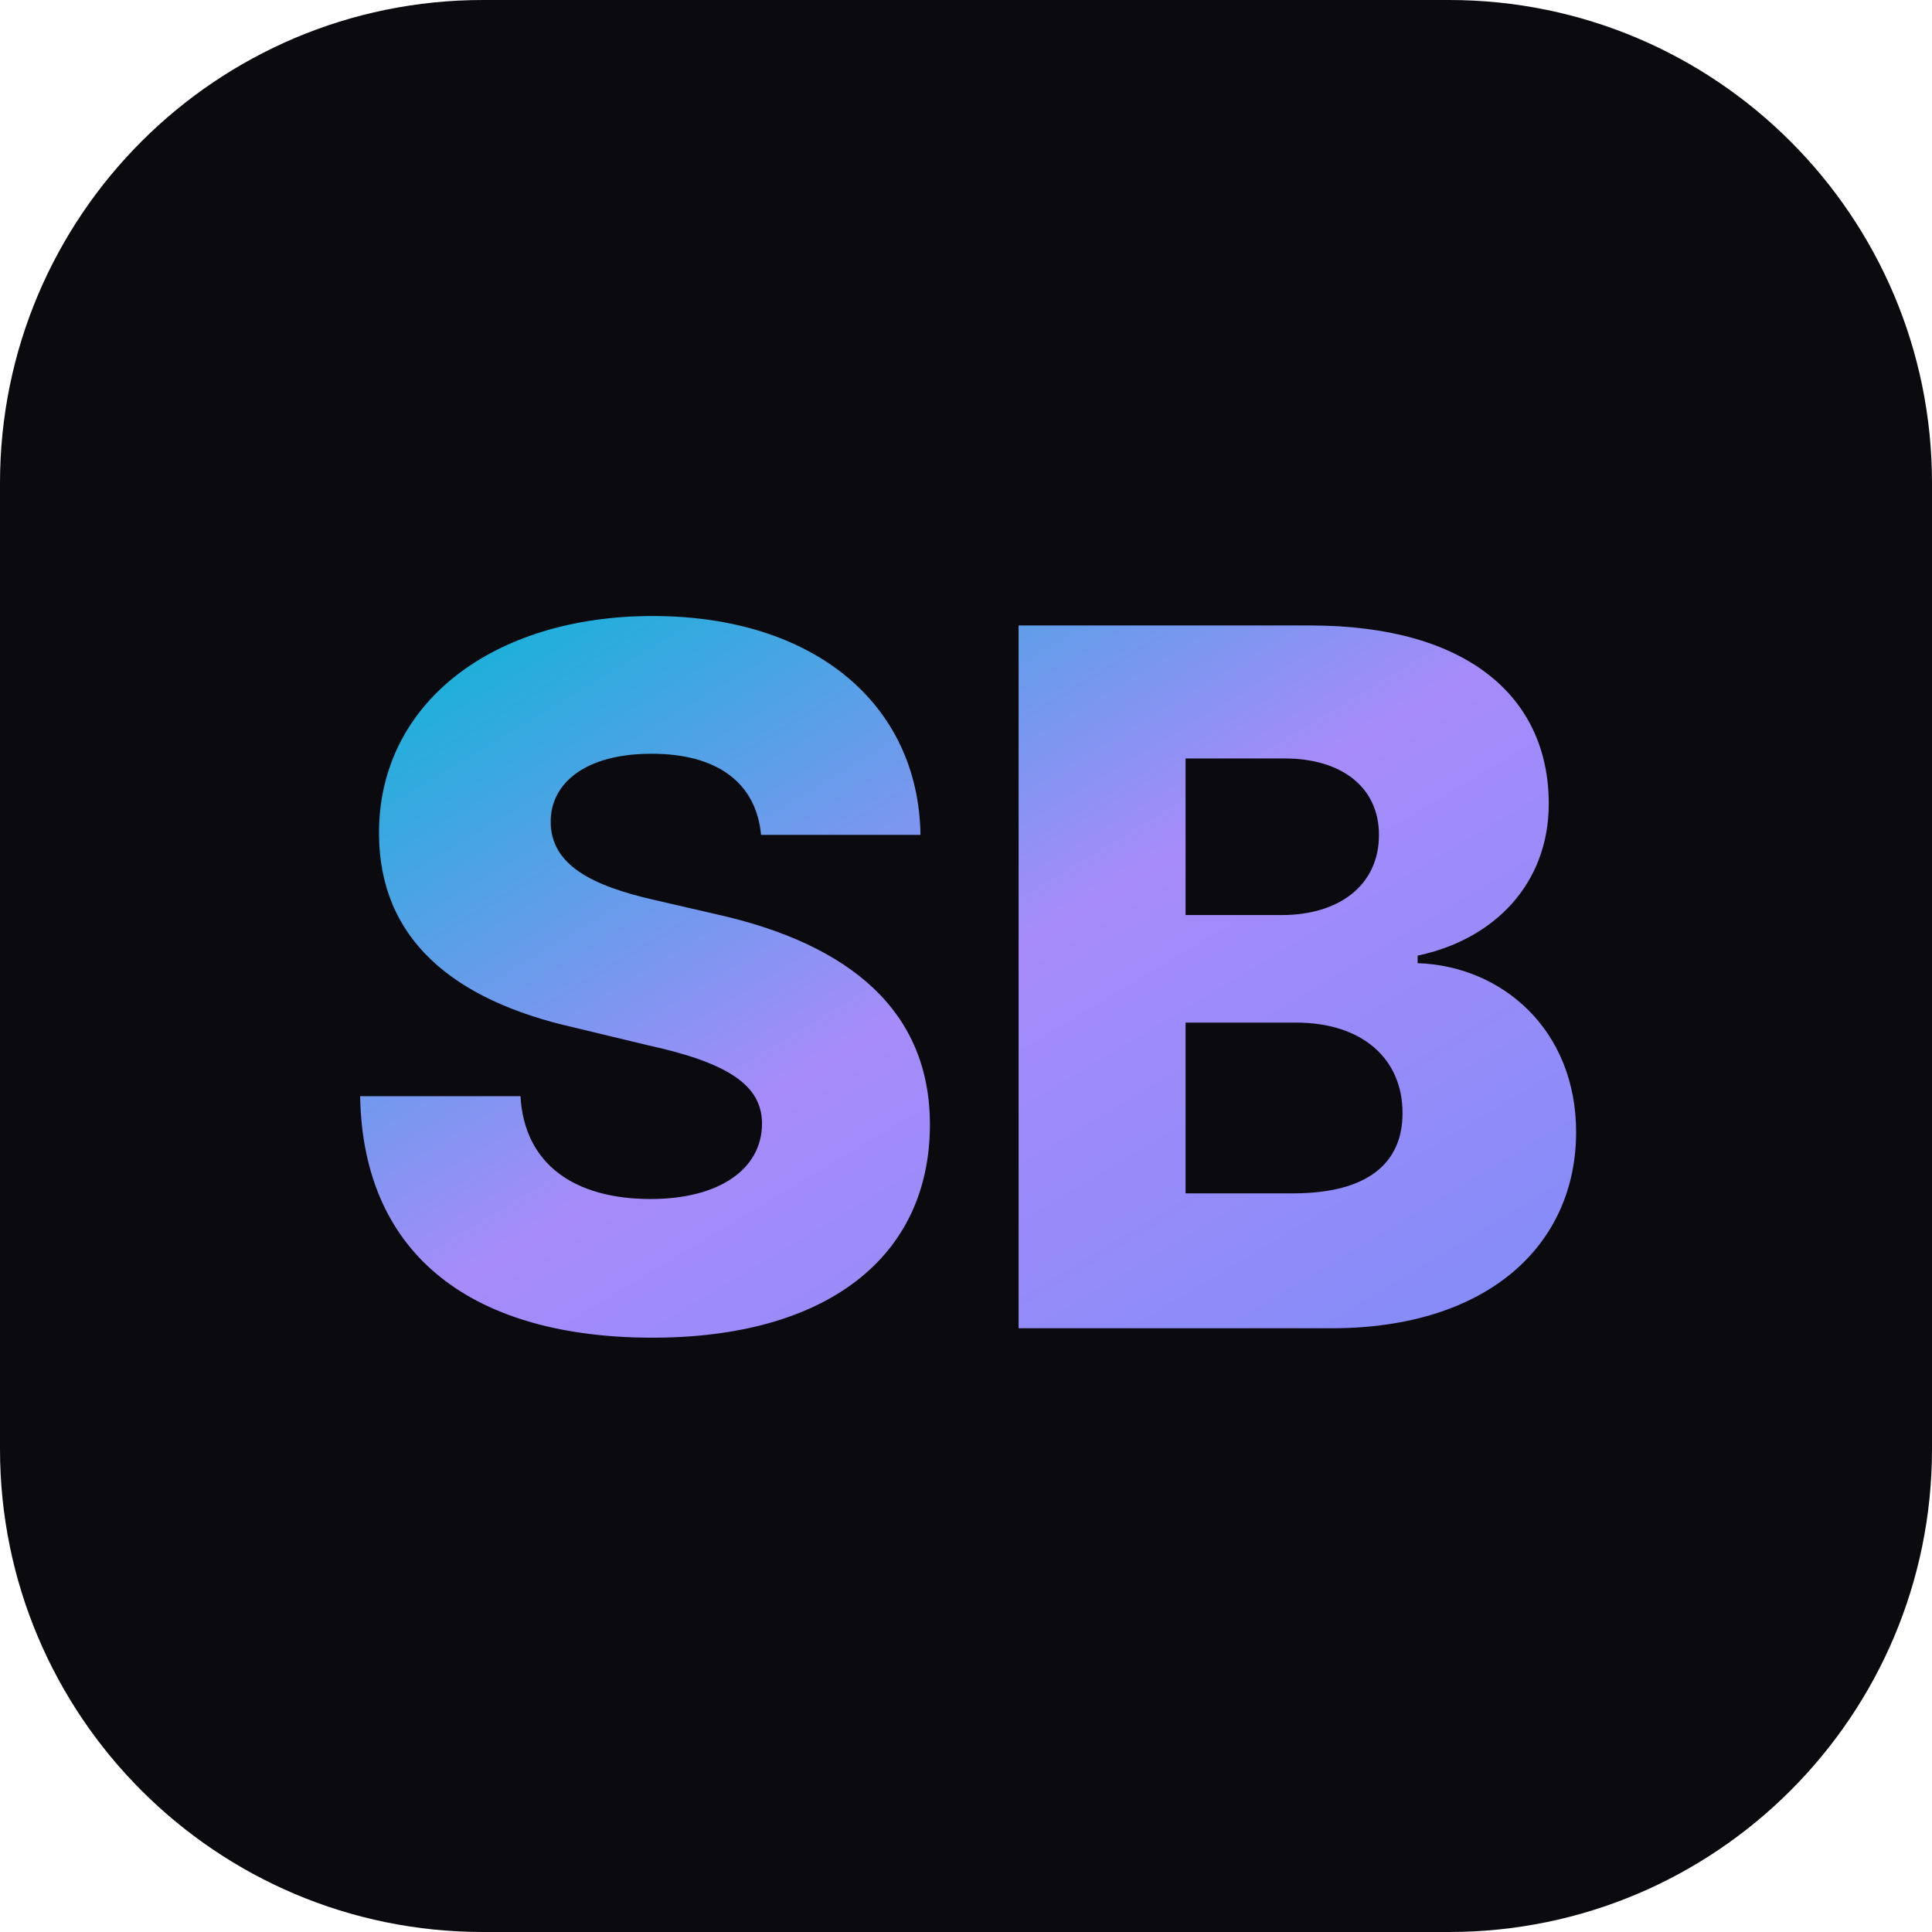
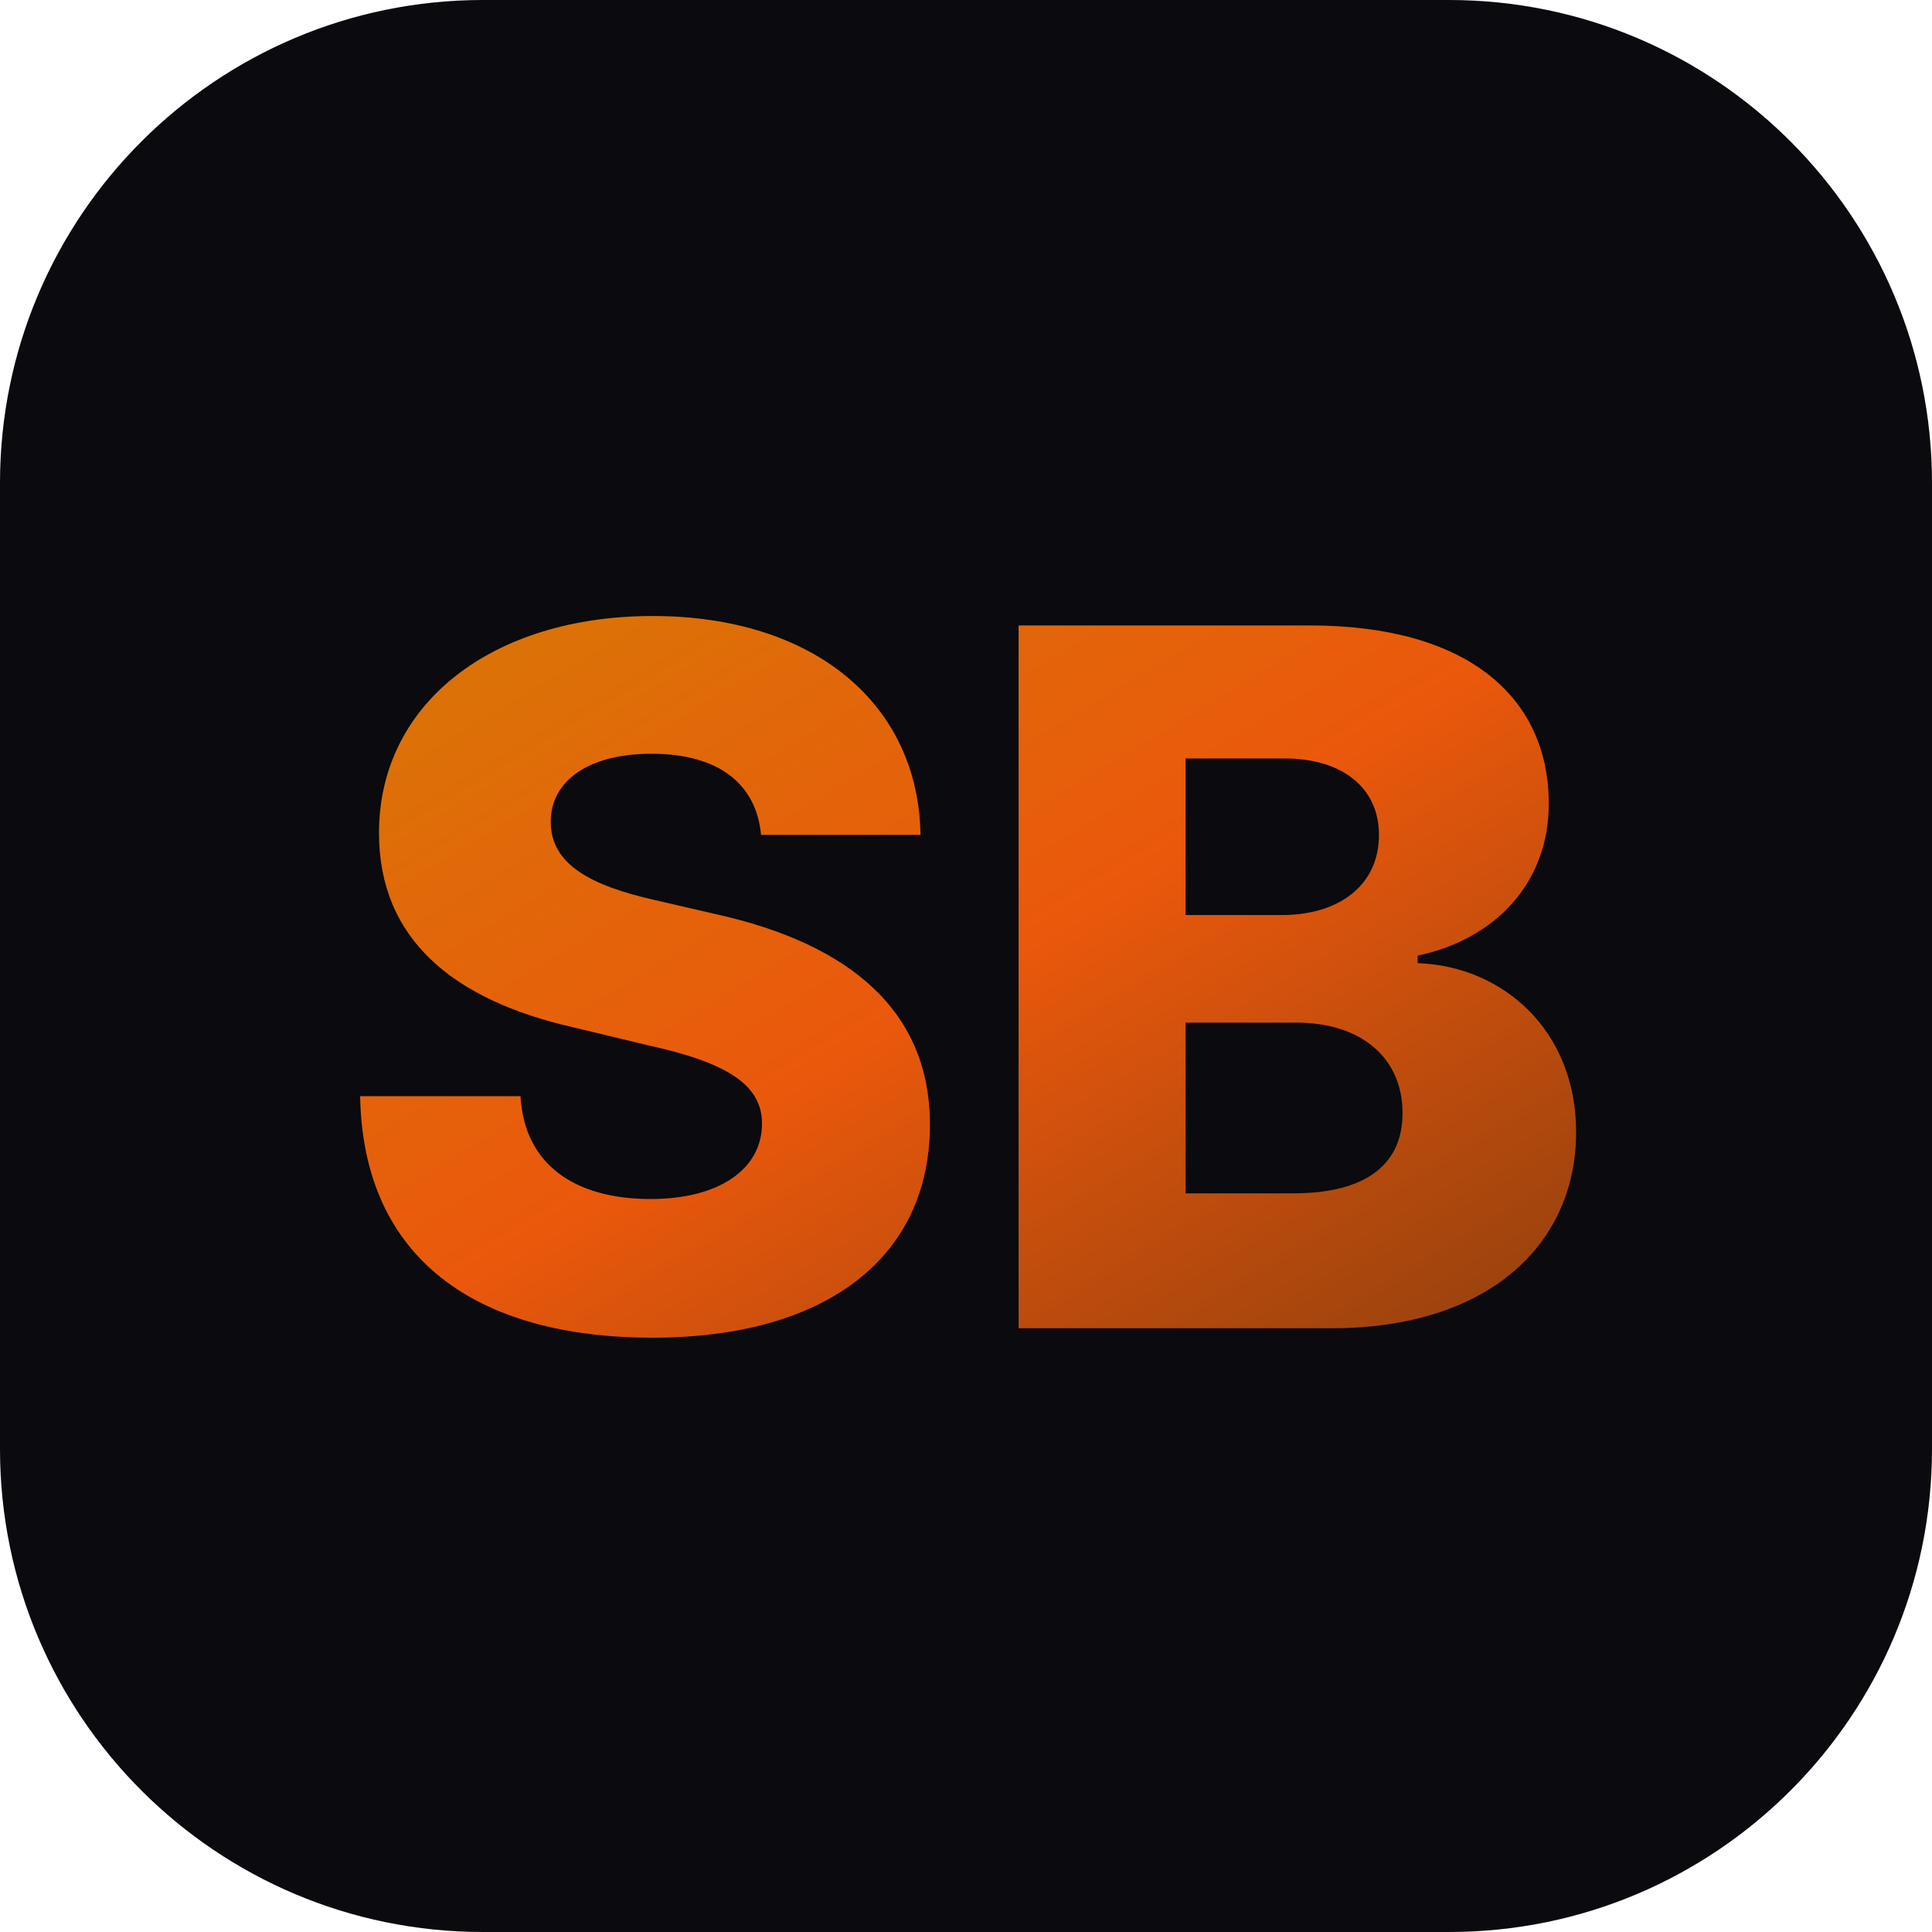
<svg xmlns="http://www.w3.org/2000/svg" width="32" height="32" viewBox="0 0 32 32">
  <defs>
    <linearGradient id="g" x1="0%" y1="0%" x2="100%" y2="100%">
-       <stop offset="0%" stop-color="#06b6d4" />
-       <stop offset="50%" stop-color="#a78bfa" />
-       <stop offset="100%" stop-color="#818cf8" />
+       <stop offset="0%" stop-color="#d97706" />
+       <stop offset="50%" stop-color="#ea580c" />
+       <stop offset="100%" stop-color="#92400e" />
    </linearGradient>
  </defs>
  <rect width="32" height="32" rx="8" fill="#0a0a0f" />
  <text x="16" y="22" text-anchor="middle" font-family="Inter, sans-serif" font-weight="800" font-size="16" fill="url(#g)">SB</text>
</svg>
